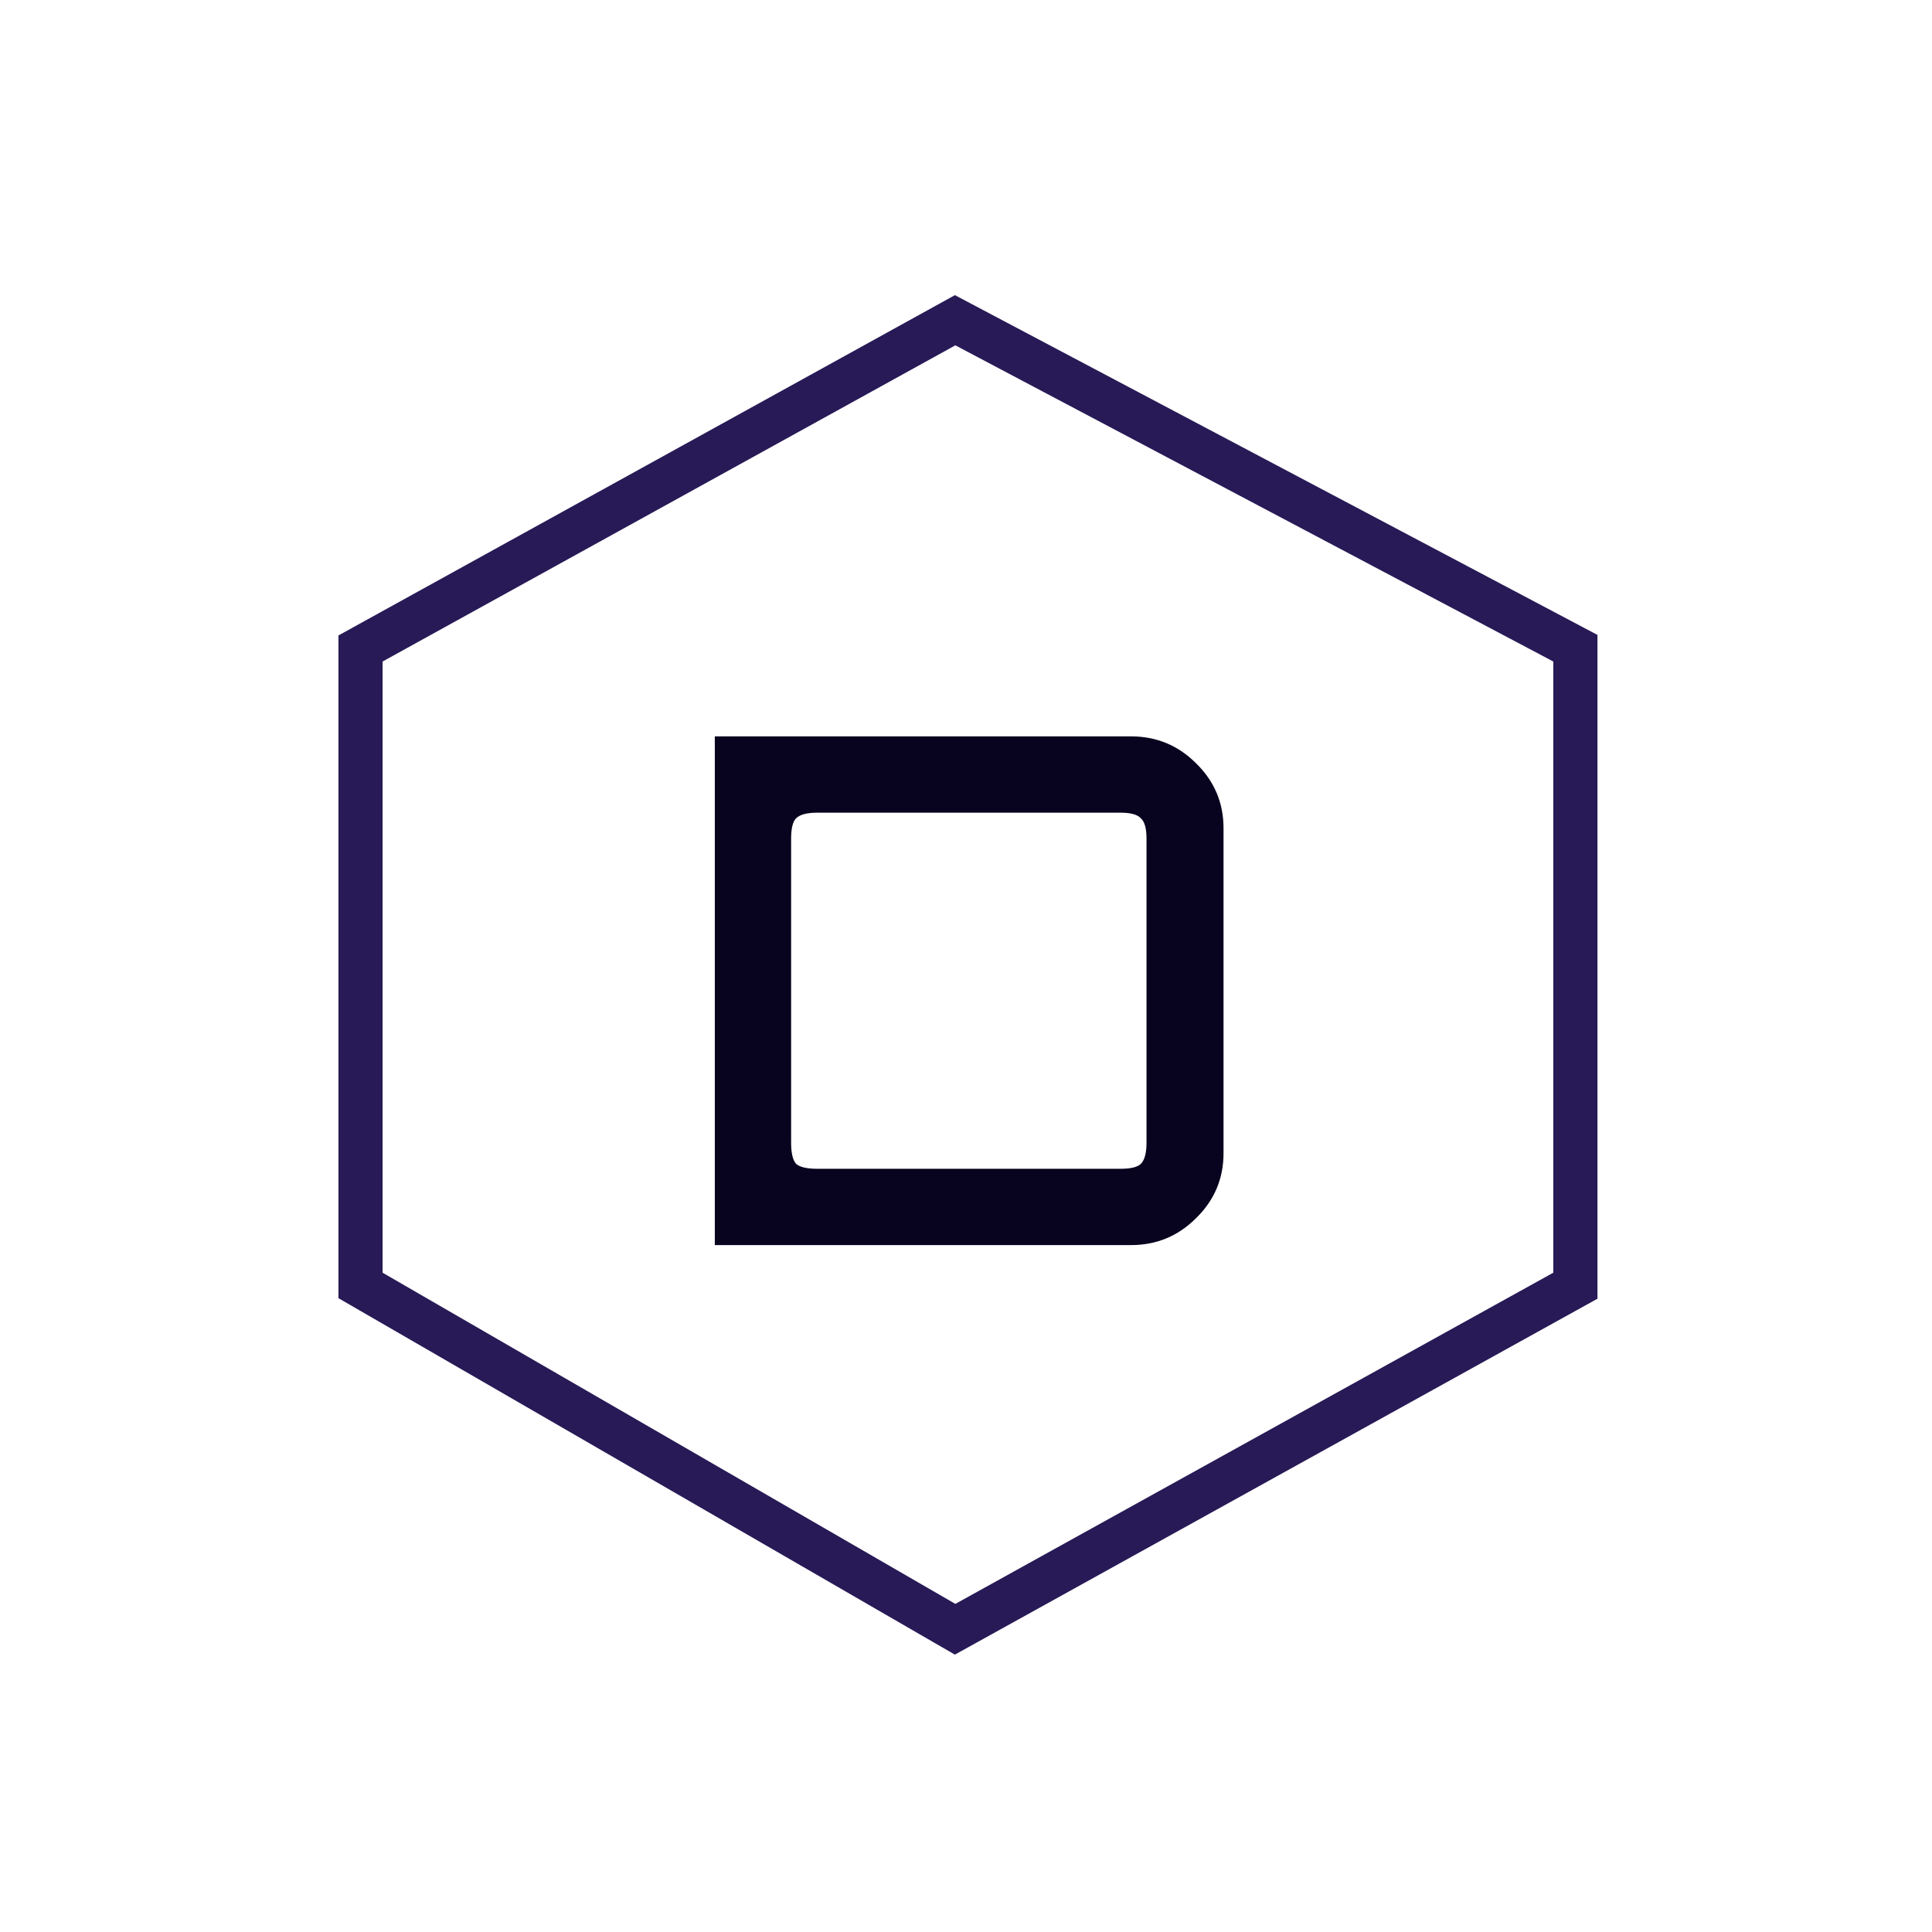
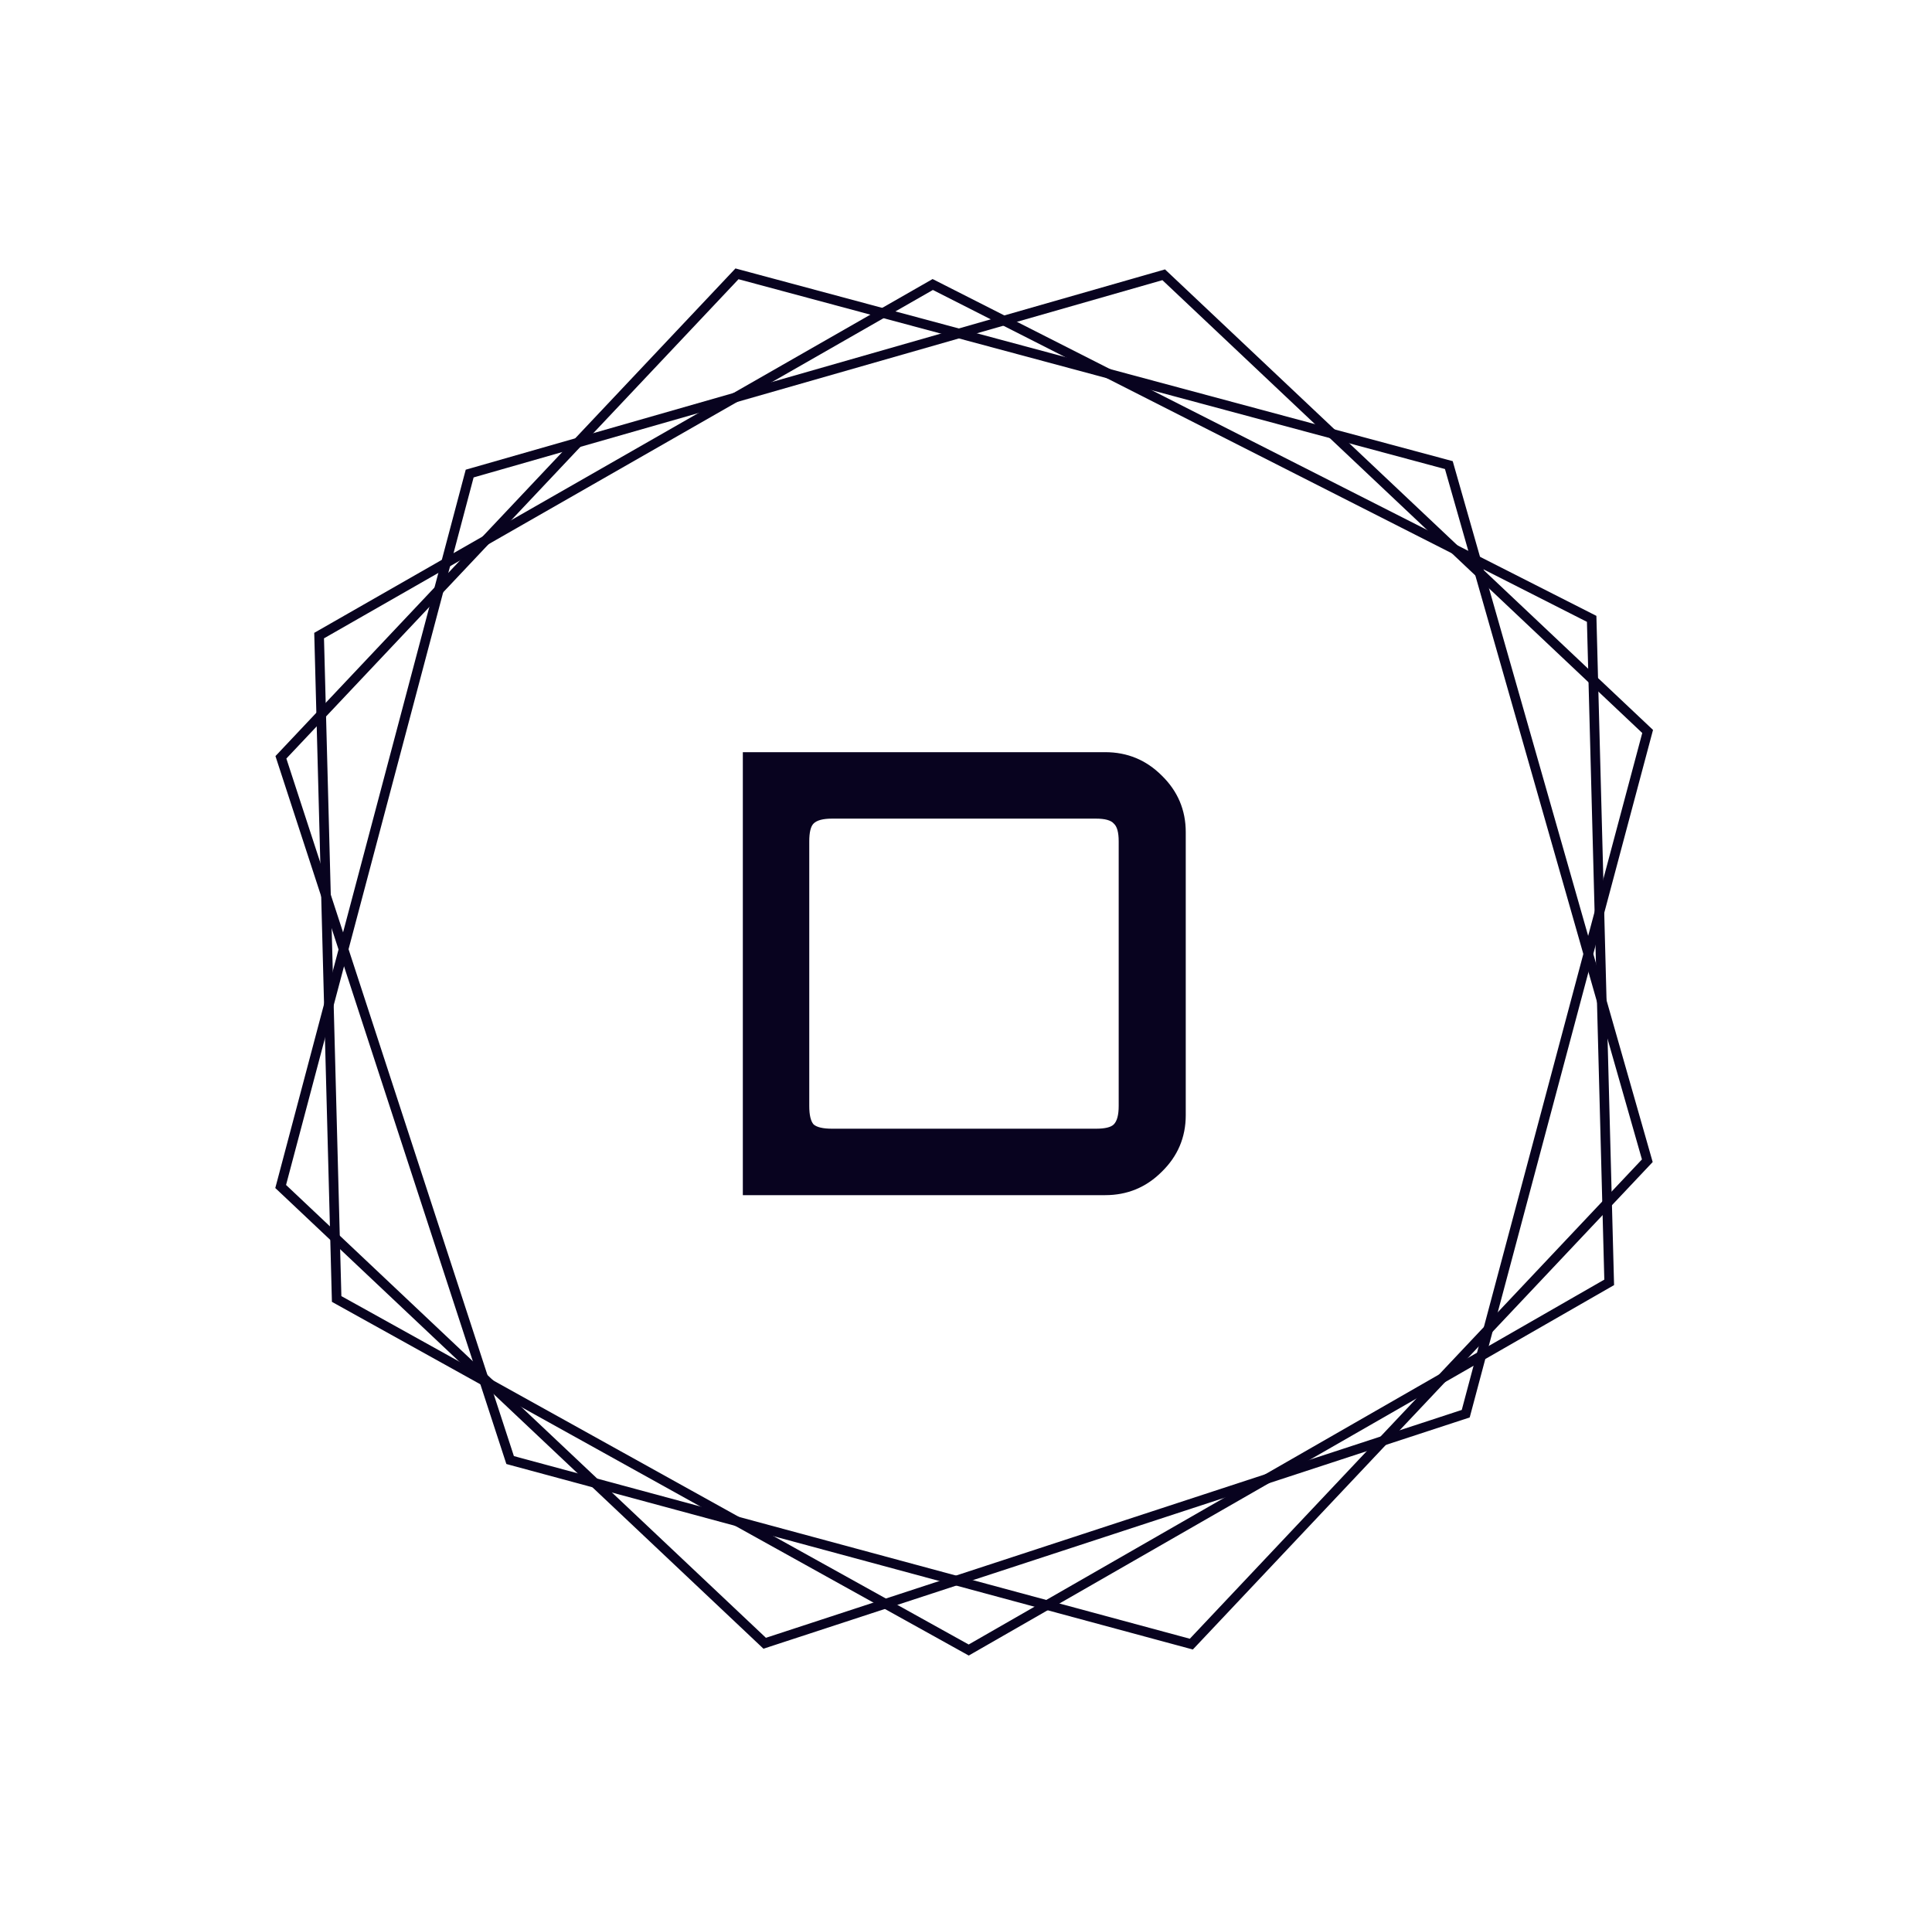
- <svg xmlns="http://www.w3.org/2000/svg" width="175" height="175" viewBox="0 0 175 175" fill="none">
-   <path d="M87.47 29.512L86.515 29.007L85.569 29.529L33.689 58.169L32.655 58.74L32.655 59.92L32.655 115.28L32.655 116.434L33.654 117.012L85.534 147.012L86.514 147.578L87.504 147.03L141.667 117.03L142.698 116.459L142.698 115.28L142.698 59.92L142.698 58.716L141.633 58.152L87.47 29.512Z" stroke="#271A56" stroke-width="4" />
-   <path d="M64.747 112.78V66.7H102.443C104.747 66.7 106.71 67.511 108.331 69.132C109.995 70.753 110.827 72.716 110.827 75.02V104.46C110.827 106.764 109.995 108.727 108.331 110.348C106.71 111.969 104.747 112.78 102.443 112.78H64.747ZM74.027 105.868H101.483C102.422 105.868 103.041 105.719 103.339 105.42C103.681 105.079 103.851 104.439 103.851 103.5V75.98C103.851 75.041 103.681 74.423 103.339 74.124C103.041 73.783 102.422 73.612 101.483 73.612H74.027C73.089 73.612 72.449 73.783 72.107 74.124C71.809 74.423 71.659 75.041 71.659 75.98V103.5C71.659 104.439 71.809 105.079 72.107 105.42C72.449 105.719 73.089 105.868 74.027 105.868Z" fill="#08031F" />
+ <svg xmlns="http://www.w3.org/2000/svg" width="201" height="200" viewBox="0 0 201 200" fill="none">
+   <path d="M97.282 29.717L97.04 29.595L96.806 29.729L33.459 65.968L33.2 66.116L33.208 66.414L35.016 134.839L35.024 135.123L35.273 135.262L100.535 171.502L100.783 171.64L101.028 171.499L167.158 133.542L167.416 133.394L167.408 133.096L165.6 64.672L165.592 64.375L165.327 64.24L97.282 29.717Z" stroke="#08031F" />
+   <path d="M52.988 151.621L53.072 151.878L53.333 151.949L123.653 170.948L123.942 171.026L124.148 170.809L171.187 120.948L171.382 120.741L171.304 120.468L150.811 48.653L150.734 48.38L150.46 48.307L76.962 28.562L76.674 28.484L76.469 28.702L29.429 78.562L29.225 78.778L29.317 79.061L52.988 151.621Z" stroke="#08031F" />
+   <path d="M152.234 147.14L152.491 147.055L152.561 146.794L171.339 76.377L171.416 76.089L171.199 75.884L121.277 28.779L121.069 28.583L120.795 28.662L49.136 49.183L48.864 49.261L48.791 49.534L29.277 123.134L29.2 123.422L29.417 123.626L79.34 170.731L79.556 170.936L79.839 170.843L152.234 147.14Z" stroke="#08031F" />
+   <path d="M77.282 124.323V78.243H114.978C117.282 78.243 119.245 79.054 120.866 80.675C122.53 82.296 123.362 84.259 123.362 86.563V116.003C123.362 118.307 122.53 120.27 120.866 121.891C119.245 123.512 117.282 124.323 114.978 124.323H77.282ZM86.562 117.411H114.018C114.957 117.411 115.576 117.262 115.874 116.963C116.216 116.622 116.386 115.982 116.386 115.043V87.523C116.386 86.584 116.216 85.966 115.874 85.667C115.576 85.326 114.957 85.155 114.018 85.155H86.562C85.624 85.155 84.984 85.326 84.642 85.667C84.344 85.966 84.194 86.584 84.194 87.523V115.043C84.194 115.982 84.344 116.622 84.642 116.963C84.984 117.262 85.624 117.411 86.562 117.411Z" fill="#08031F" />
</svg>
